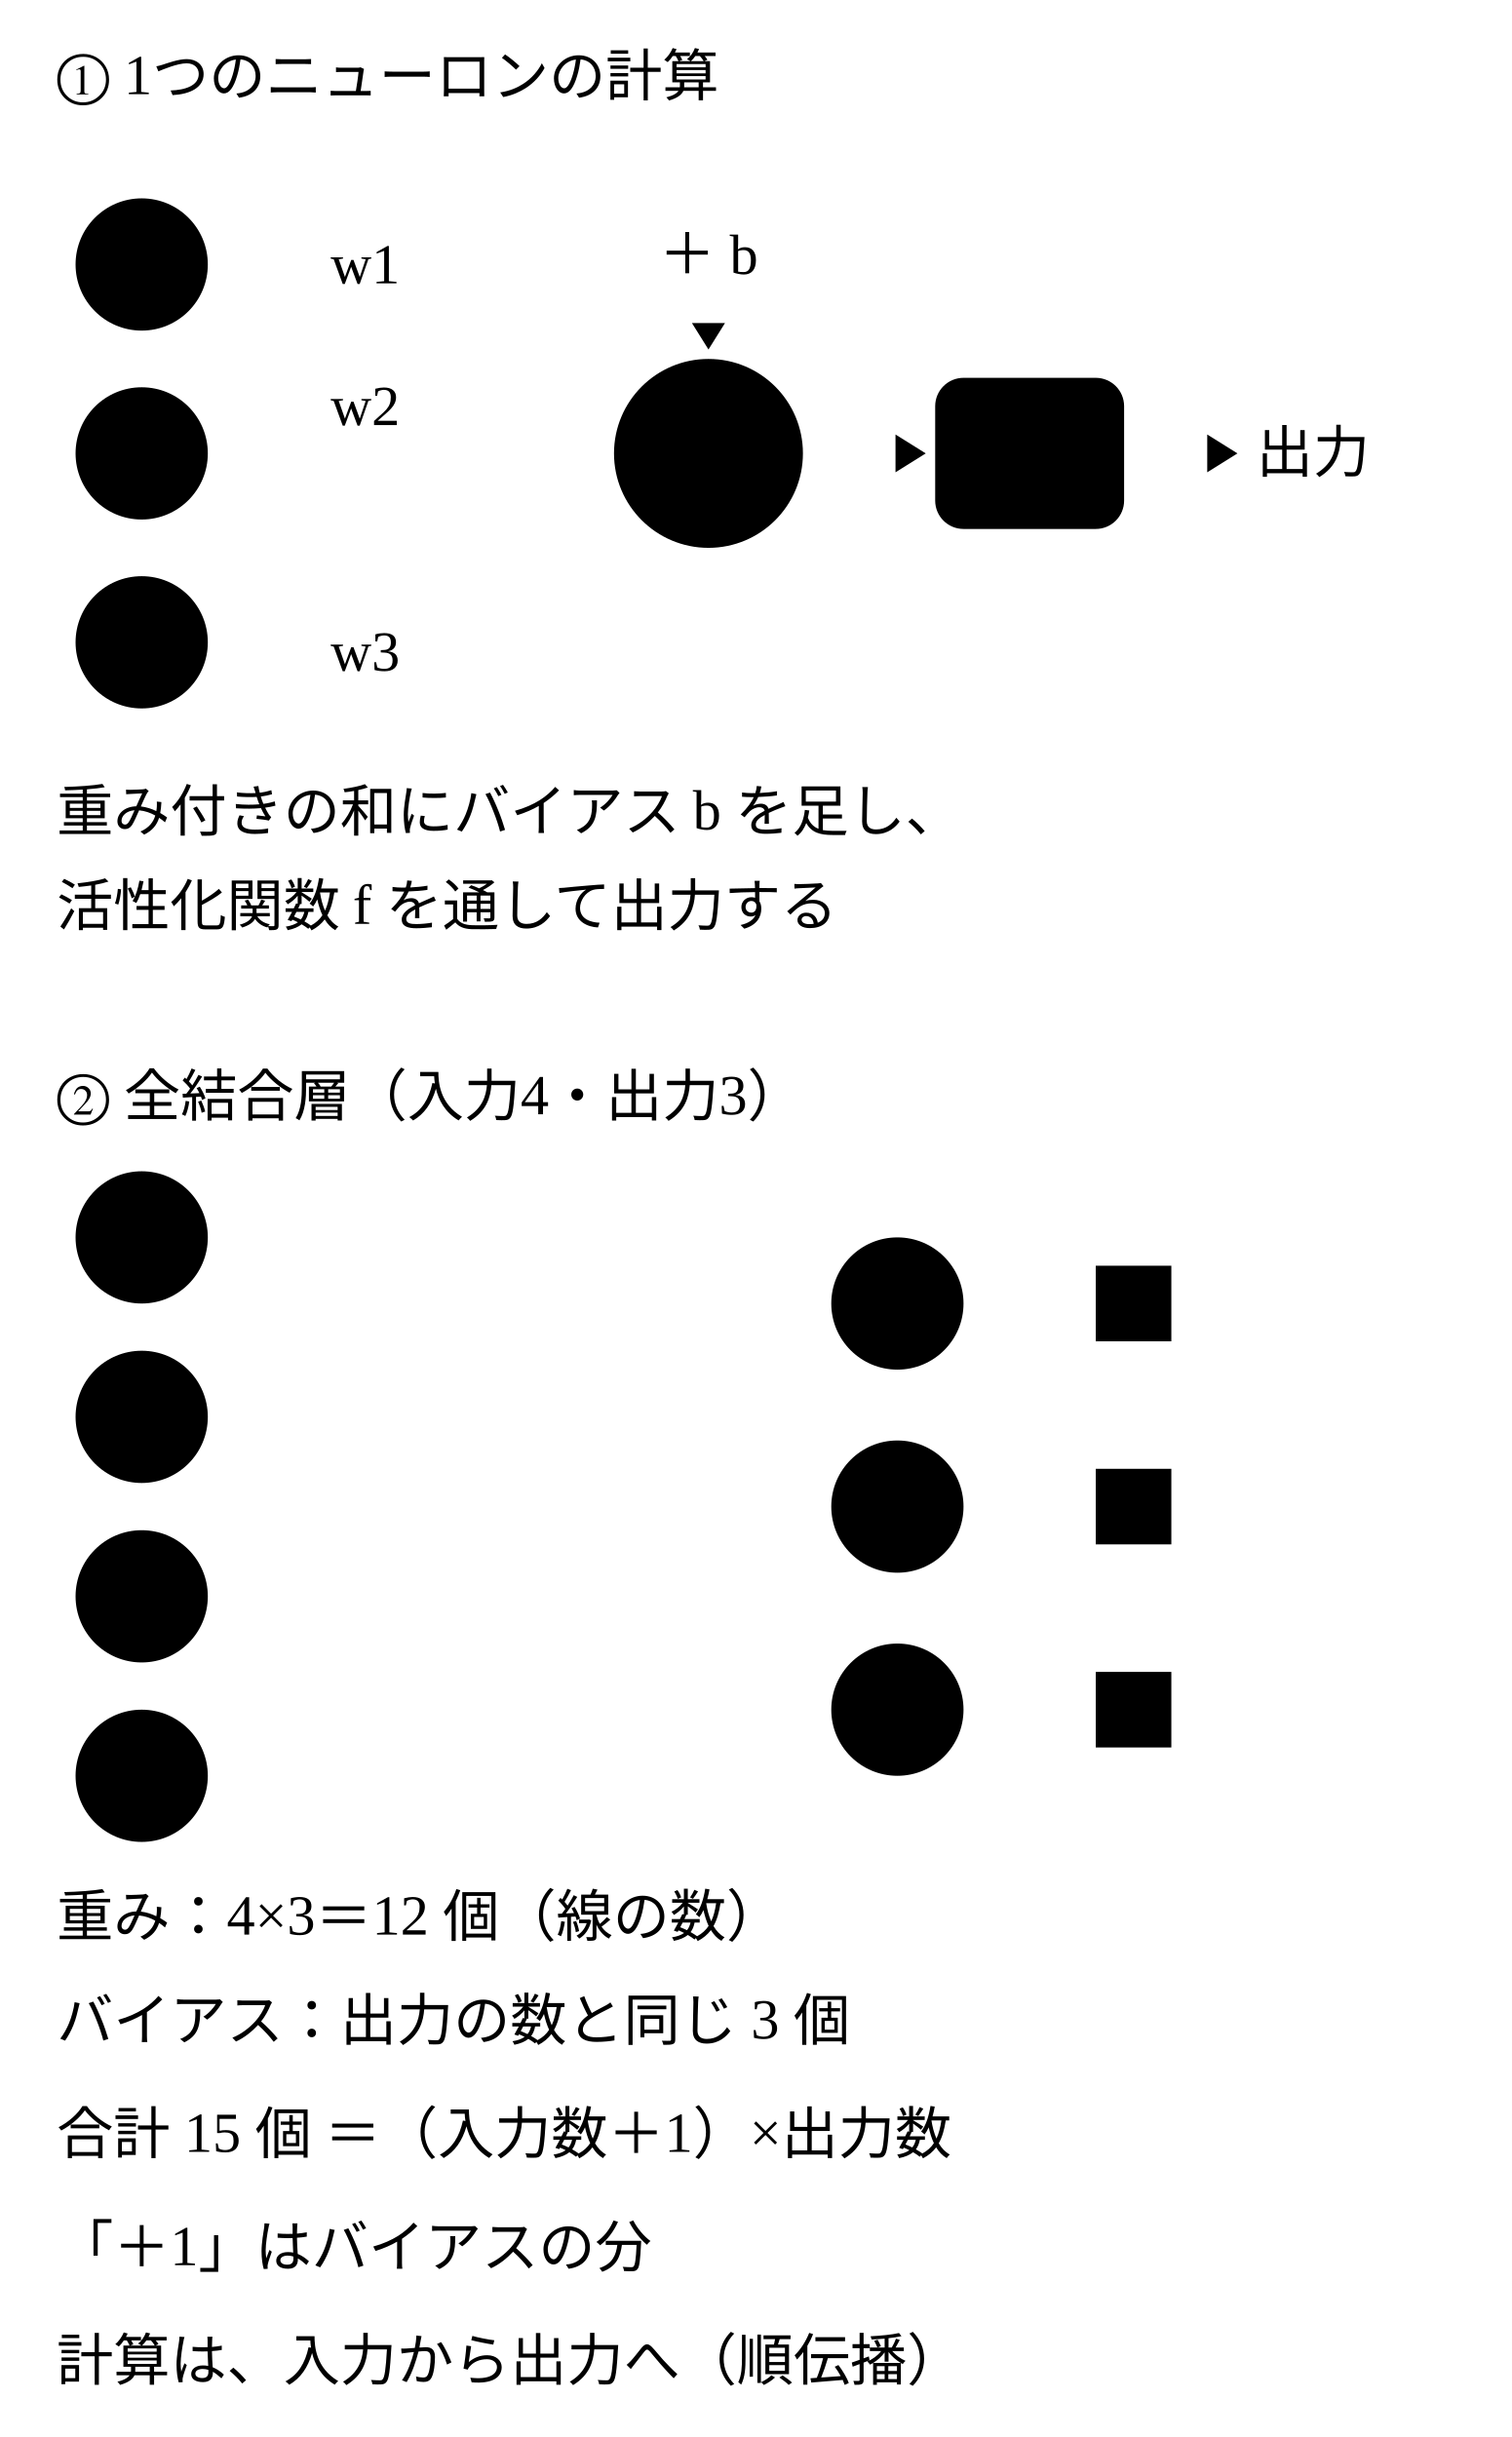
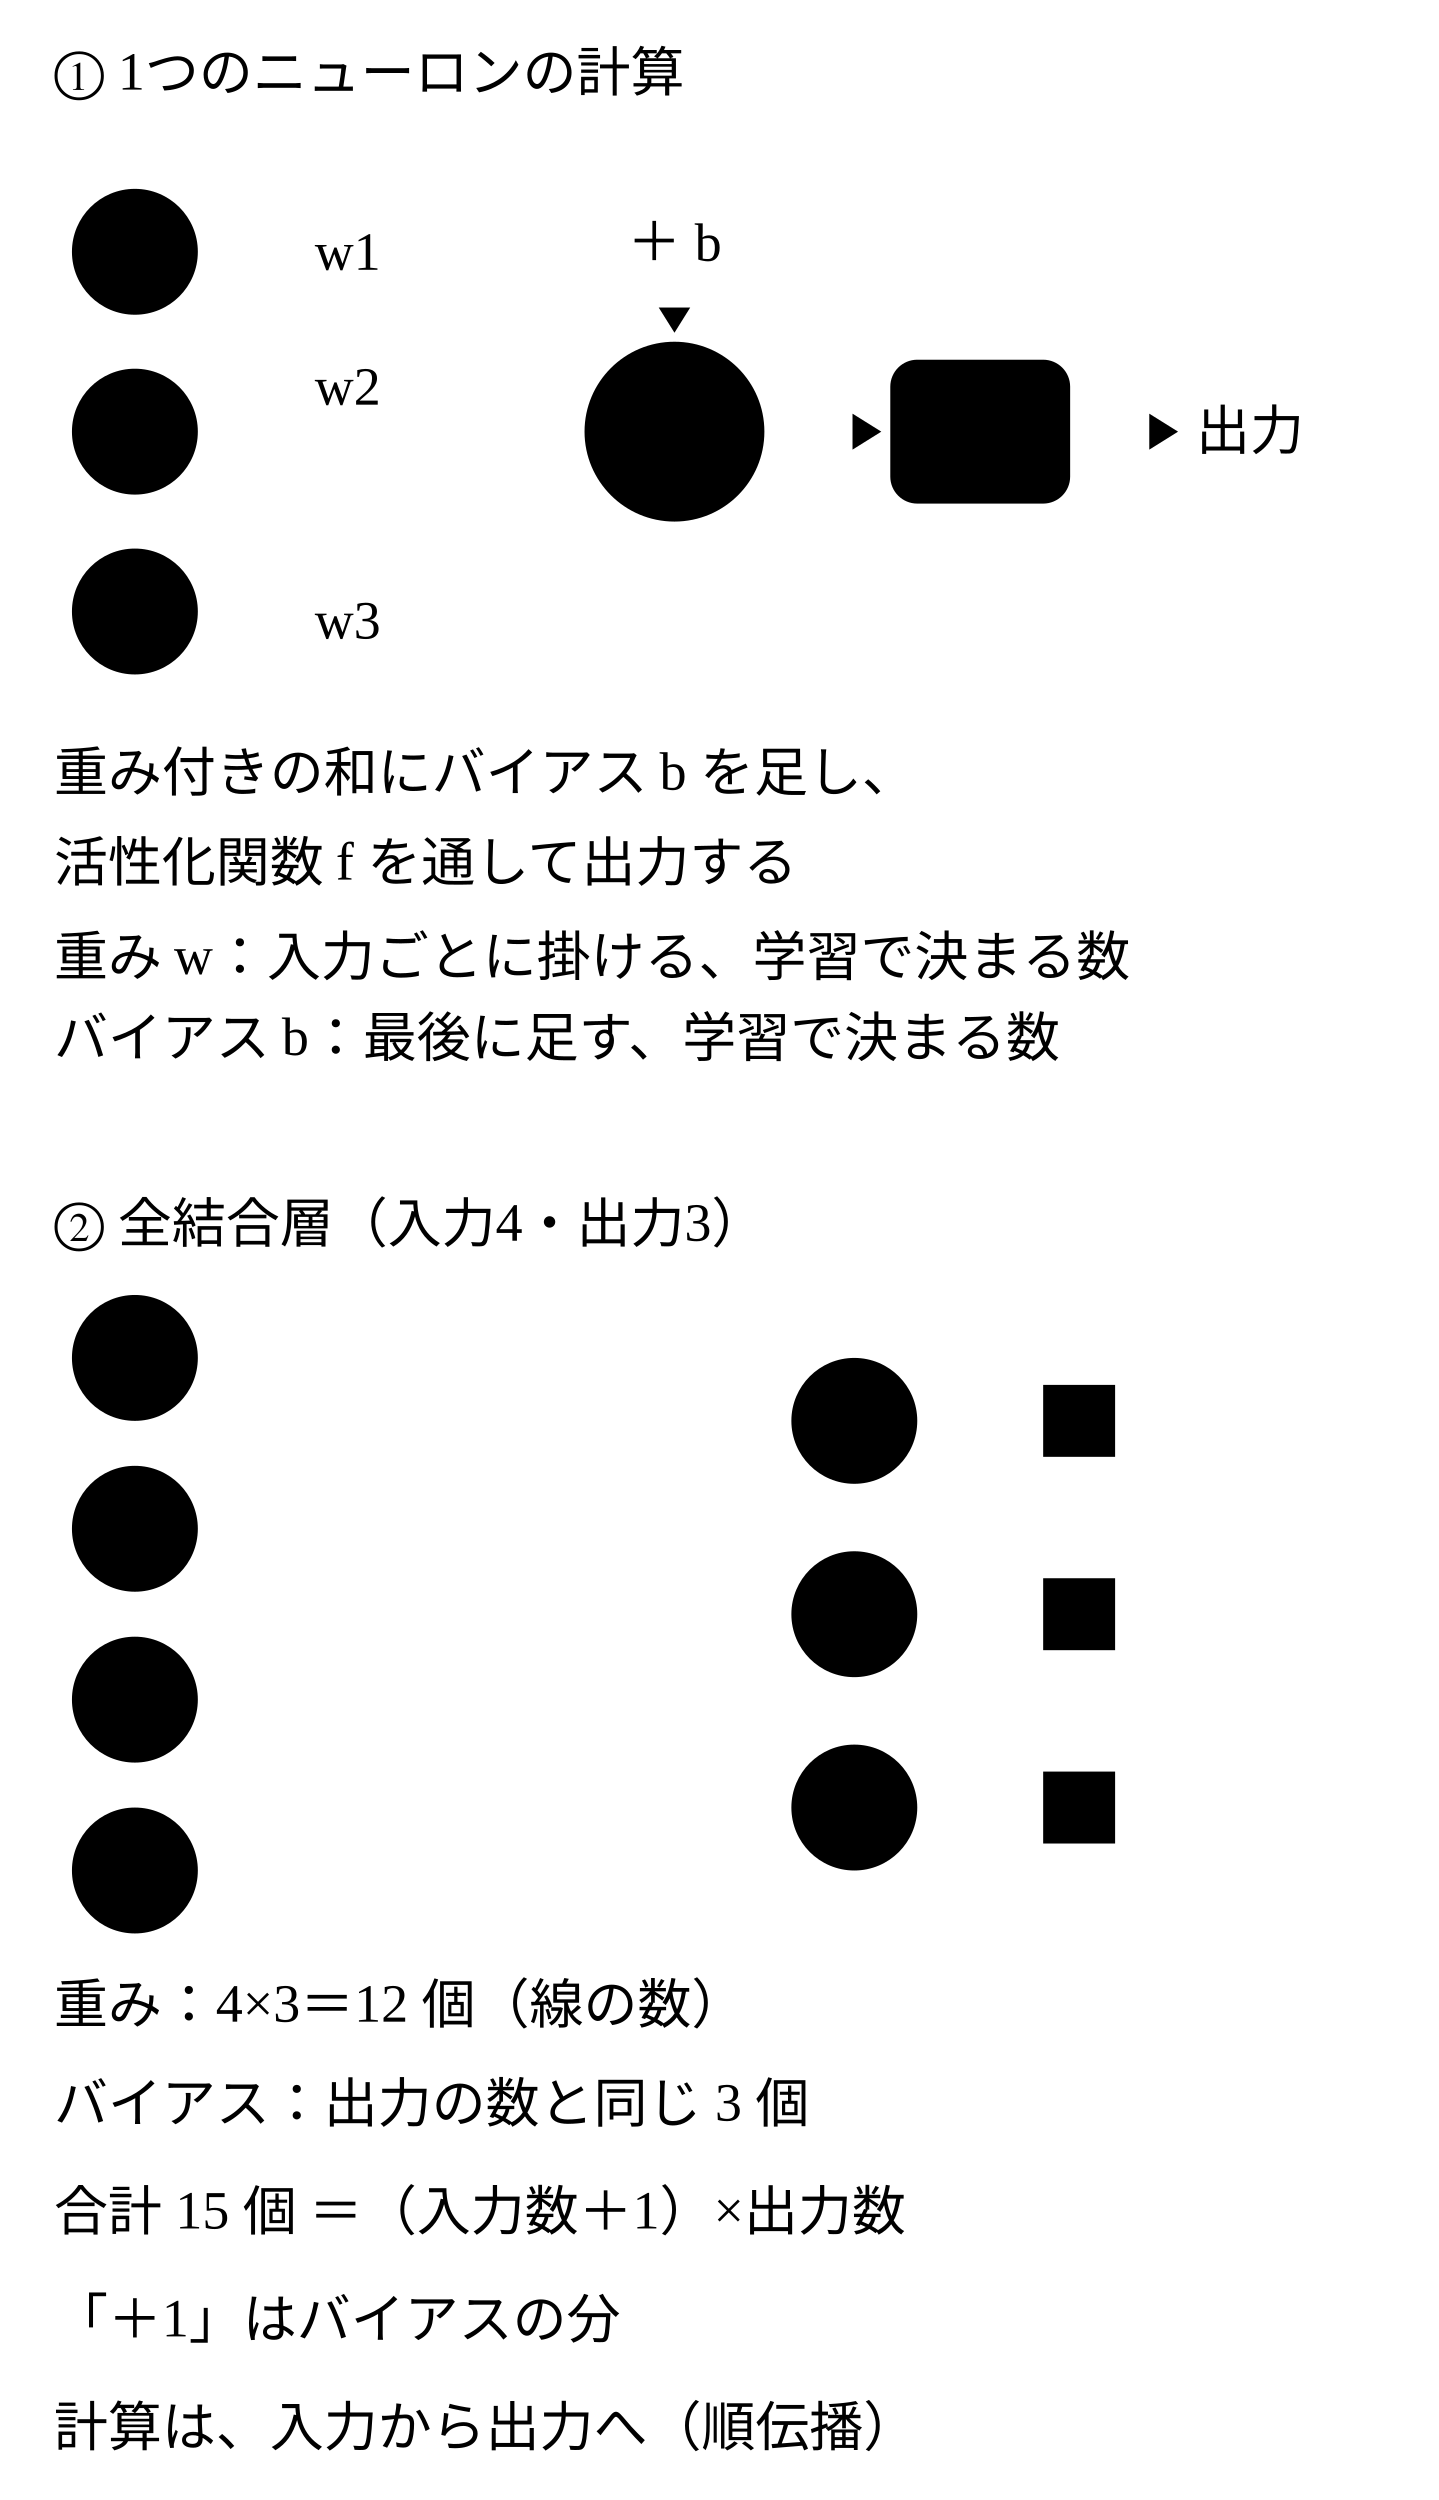
- <svg xmlns="http://www.w3.org/2000/svg" viewBox="0 0 320 516" role="img" aria-labelledby="fig-g-neuron-mlp-t fig-g-neuron-mlp-d">
+ <svg xmlns="http://www.w3.org/2000/svg" viewBox="0 0 320 556" role="img" aria-labelledby="fig-g-neuron-mlp-t fig-g-neuron-mlp-d">
+   <text x="12" y="217" class="tm">重み w：入力ごとに掛ける、学習で決まる数</text>
+   <text x="12" y="235" class="tm">バイアス b：最後に足す、学習で決まる数</text>
  <text x="12" y="20" class="tb">① 1つのニューロンの計算</text>
  <circle cx="30" cy="56" r="14" class="fs sb" stroke-width="2" />
  <text x="30" y="61" class="tb" text-anchor="middle">x1</text>
  <line x1="46" y1="56" x2="128" y2="86" class="l sm w1" />
  <text x="70" y="60" class="tb ta">w1</text>
  <circle cx="30" cy="96" r="14" class="fs sb" stroke-width="2" />
  <text x="30" y="101" class="tb" text-anchor="middle">x2</text>
  <line x1="46" y1="96" x2="128" y2="96" class="l sm w1" />
  <text x="70" y="90" class="tb ta">w2</text>
  <circle cx="30" cy="136" r="14" class="fs sb" stroke-width="2" />
  <text x="30" y="141" class="tb" text-anchor="middle">x3</text>
  <line x1="46" y1="136" x2="128" y2="106" class="l sm w1" />
  <text x="70" y="142" class="tb ta">w3</text>
  <circle cx="150" cy="96" r="20" class="fas sa" stroke-width="2" />
  <text x="150" y="101" class="tb" text-anchor="middle">Σ</text>
  <text x="150" y="58" class="tb twn" text-anchor="middle">＋ b</text>
  <line x1="150" y1="62" x2="150" y2="68.4" class="l swn w2" />
  <polygon points="150,74 146.5,68.4 153.5,68.4" class="fm" />
  <line x1="170" y1="96" x2="189.6" y2="96" class="l sm w2" />
  <polygon points="196,96 189.6,100 189.6,92" class="fm" />
  <rect x="198" y="80" width="40" height="32" class="fok sok" stroke-width="1.5" rx="6" />
  <text x="218" y="101" class="tb tok" text-anchor="middle">f</text>
  <line x1="238" y1="96" x2="255.6" y2="96" class="l sm w2" />
  <polygon points="262,96 255.6,100 255.6,92" class="fm" />
  <text x="266" y="100" class="tb">出力</text>
  <text x="12" y="176">重み付きの和にバイアス b を足し、</text>
  <text x="12" y="196">活性化関数 f を通して出力する</text>
-   <line x1="12" y1="212" x2="308" y2="212" class="l sb w1" />
-   <text x="12" y="236" class="tb">② 全結合層（入力4・出力3）</text>
-   <line x1="46" y1="262" x2="176" y2="276" class="l sm w1" />
-   <line x1="46" y1="262" x2="176" y2="319" class="l sm w1" />
-   <line x1="46" y1="262" x2="176" y2="362" class="l sm w1" />
-   <line x1="46" y1="300" x2="176" y2="276" class="l sm w1" />
-   <line x1="46" y1="300" x2="176" y2="319" class="l sm w1" />
-   <line x1="46" y1="300" x2="176" y2="362" class="l sm w1" />
-   <line x1="46" y1="338" x2="176" y2="276" class="l sm w1" />
-   <line x1="46" y1="338" x2="176" y2="319" class="l sm w1" />
-   <line x1="46" y1="338" x2="176" y2="362" class="l sm w1" />
-   <line x1="46" y1="376" x2="176" y2="276" class="l sm w1" />
-   <line x1="46" y1="376" x2="176" y2="319" class="l sm w1" />
-   <line x1="46" y1="376" x2="176" y2="362" class="l sm w1" />
-   <circle cx="30" cy="262" r="14" class="fs sb" stroke-width="2" />
-   <text x="30" y="267" class="tb" text-anchor="middle">x1</text>
-   <circle cx="30" cy="300" r="14" class="fs sb" stroke-width="2" />
-   <text x="30" y="305" class="tb" text-anchor="middle">x2</text>
-   <circle cx="30" cy="338" r="14" class="fs sb" stroke-width="2" />
-   <text x="30" y="343" class="tb" text-anchor="middle">x3</text>
-   <circle cx="30" cy="376" r="14" class="fs sb" stroke-width="2" />
-   <text x="30" y="381" class="tb" text-anchor="middle">x4</text>
-   <circle cx="190" cy="276" r="14" class="fas sa" stroke-width="2" />
-   <rect x="232" y="268" width="16" height="16" class="fwn swn" stroke-width="1.5" />
-   <text x="240" y="281" class="tb twn" text-anchor="middle">b</text>
-   <line x1="204" y1="276" x2="232" y2="276" class="l swn w1" />
-   <circle cx="190" cy="319" r="14" class="fas sa" stroke-width="2" />
-   <rect x="232" y="311" width="16" height="16" class="fwn swn" stroke-width="1.5" />
-   <text x="240" y="324" class="tb twn" text-anchor="middle">b</text>
-   <line x1="204" y1="319" x2="232" y2="319" class="l swn w1" />
-   <circle cx="190" cy="362" r="14" class="fas sa" stroke-width="2" />
-   <rect x="232" y="354" width="16" height="16" class="fwn swn" stroke-width="1.5" />
-   <text x="240" y="367" class="tb twn" text-anchor="middle">b</text>
-   <line x1="204" y1="362" x2="232" y2="362" class="l swn w1" />
-   <text x="300" y="276" />
-   <text x="12" y="410" class="tb ta">重み：4×3＝12 個（線の数）</text>
-   <text x="12" y="432" class="tb twn">バイアス：出力の数と同じ 3 個</text>
-   <text x="12" y="456" class="tb">合計 15 個 ＝（入力数＋1）×出力数</text>
-   <text x="12" y="480" class="tm">「＋1」はバイアスの分</text>
-   <text x="12" y="504" class="tm">計算は、入力から出力へ（順伝播）</text>
+   <line x1="12" y1="252" x2="308" y2="252" class="l sb w1" />
+   <text x="12" y="276" class="tb">② 全結合層（入力4・出力3）</text>
+   <line x1="46" y1="302" x2="176" y2="316" class="l sm w1" />
+   <line x1="46" y1="302" x2="176" y2="359" class="l sm w1" />
+   <line x1="46" y1="302" x2="176" y2="402" class="l sm w1" />
+   <line x1="46" y1="340" x2="176" y2="316" class="l sm w1" />
+   <line x1="46" y1="340" x2="176" y2="359" class="l sm w1" />
+   <line x1="46" y1="340" x2="176" y2="402" class="l sm w1" />
+   <line x1="46" y1="378" x2="176" y2="316" class="l sm w1" />
+   <line x1="46" y1="378" x2="176" y2="359" class="l sm w1" />
+   <line x1="46" y1="378" x2="176" y2="402" class="l sm w1" />
+   <line x1="46" y1="416" x2="176" y2="316" class="l sm w1" />
+   <line x1="46" y1="416" x2="176" y2="359" class="l sm w1" />
+   <line x1="46" y1="416" x2="176" y2="402" class="l sm w1" />
+   <circle cx="30" cy="302" r="14" class="fs sb" stroke-width="2" />
+   <text x="30" y="307" class="tb" text-anchor="middle">x1</text>
+   <circle cx="30" cy="340" r="14" class="fs sb" stroke-width="2" />
+   <text x="30" y="345" class="tb" text-anchor="middle">x2</text>
+   <circle cx="30" cy="378" r="14" class="fs sb" stroke-width="2" />
+   <text x="30" y="383" class="tb" text-anchor="middle">x3</text>
+   <circle cx="30" cy="416" r="14" class="fs sb" stroke-width="2" />
+   <text x="30" y="421" class="tb" text-anchor="middle">x4</text>
+   <circle cx="190" cy="316" r="14" class="fas sa" stroke-width="2" />
+   <rect x="232" y="308" width="16" height="16" class="fwn swn" stroke-width="1.5" />
+   <text x="240" y="321" class="tb twn" text-anchor="middle">b</text>
+   <line x1="204" y1="316" x2="232" y2="316" class="l swn w1" />
+   <circle cx="190" cy="359" r="14" class="fas sa" stroke-width="2" />
+   <rect x="232" y="351" width="16" height="16" class="fwn swn" stroke-width="1.5" />
+   <text x="240" y="364" class="tb twn" text-anchor="middle">b</text>
+   <line x1="204" y1="359" x2="232" y2="359" class="l swn w1" />
+   <circle cx="190" cy="402" r="14" class="fas sa" stroke-width="2" />
+   <rect x="232" y="394" width="16" height="16" class="fwn swn" stroke-width="1.5" />
+   <text x="240" y="407" class="tb twn" text-anchor="middle">b</text>
+   <line x1="204" y1="402" x2="232" y2="402" class="l swn w1" />
+   <text x="300" y="316" />
+   <text x="12" y="450" class="tb ta">重み：4×3＝12 個（線の数）</text>
+   <text x="12" y="472" class="tb twn">バイアス：出力の数と同じ 3 個</text>
+   <text x="12" y="496" class="tb">合計 15 個 ＝（入力数＋1）×出力数</text>
+   <text x="12" y="520" class="tm">「＋1」はバイアスの分</text>
+   <text x="12" y="544" class="tm">計算は、入力から出力へ（順伝播）</text>
</svg>
